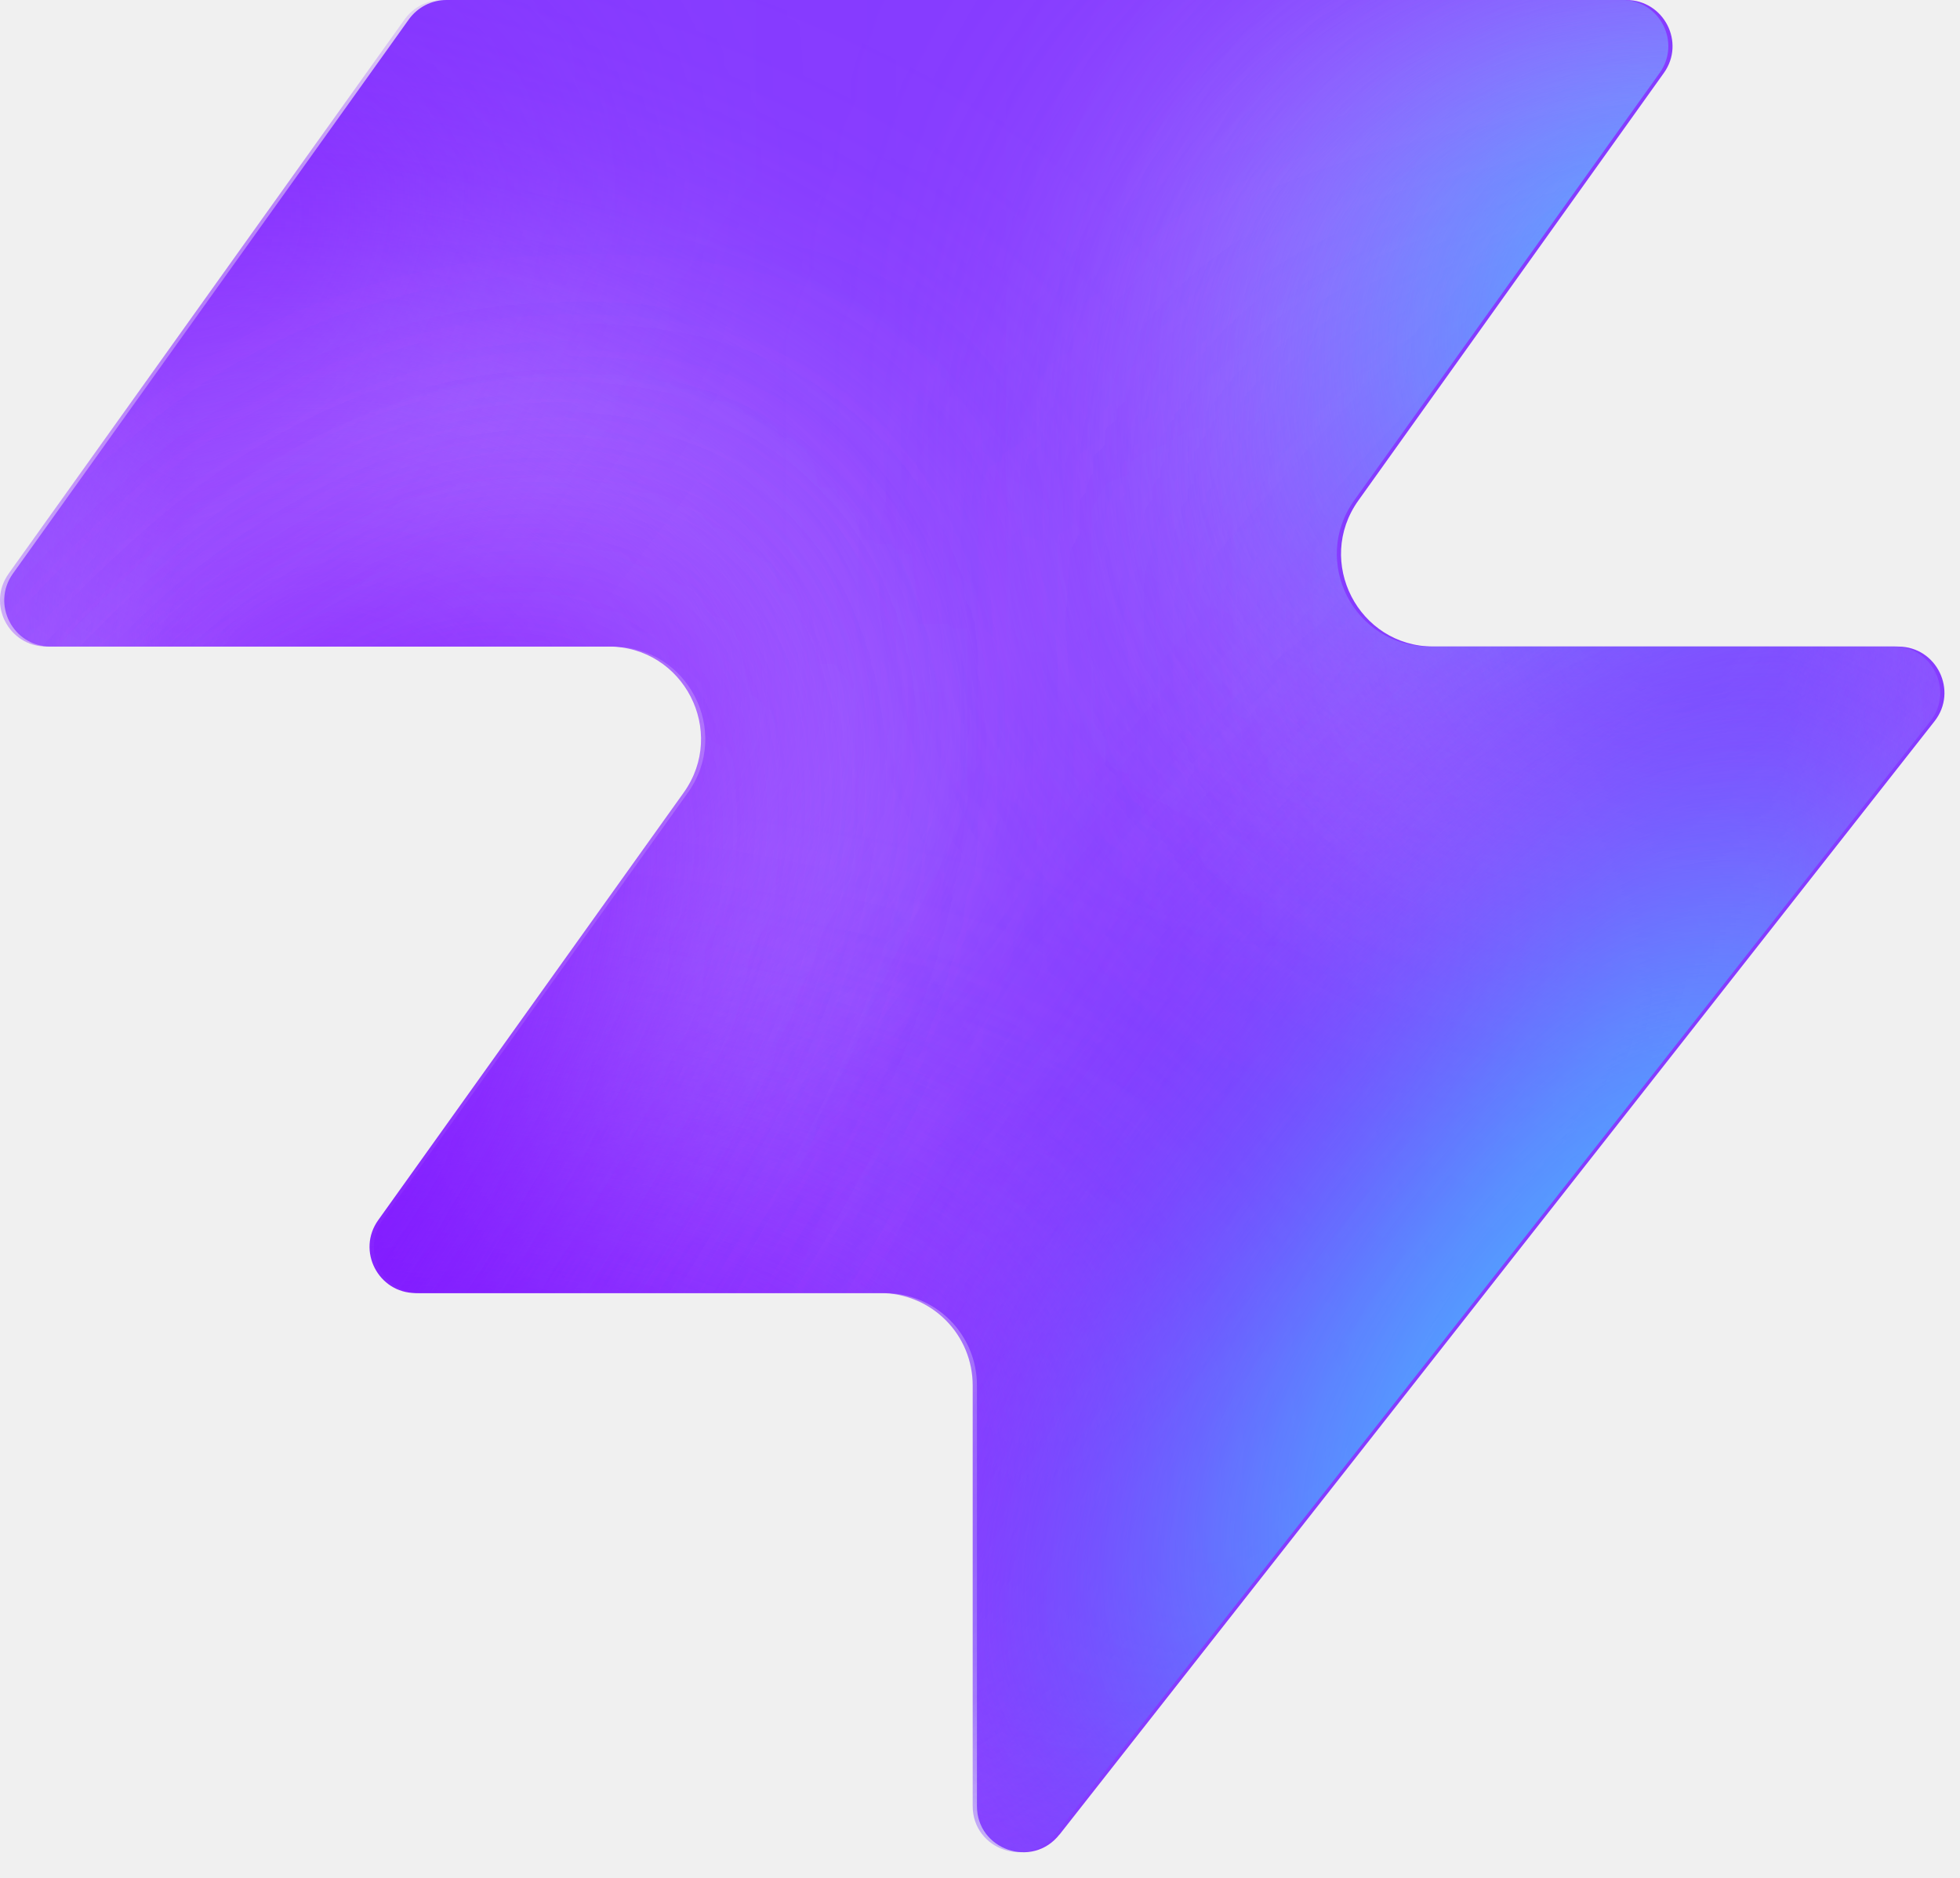
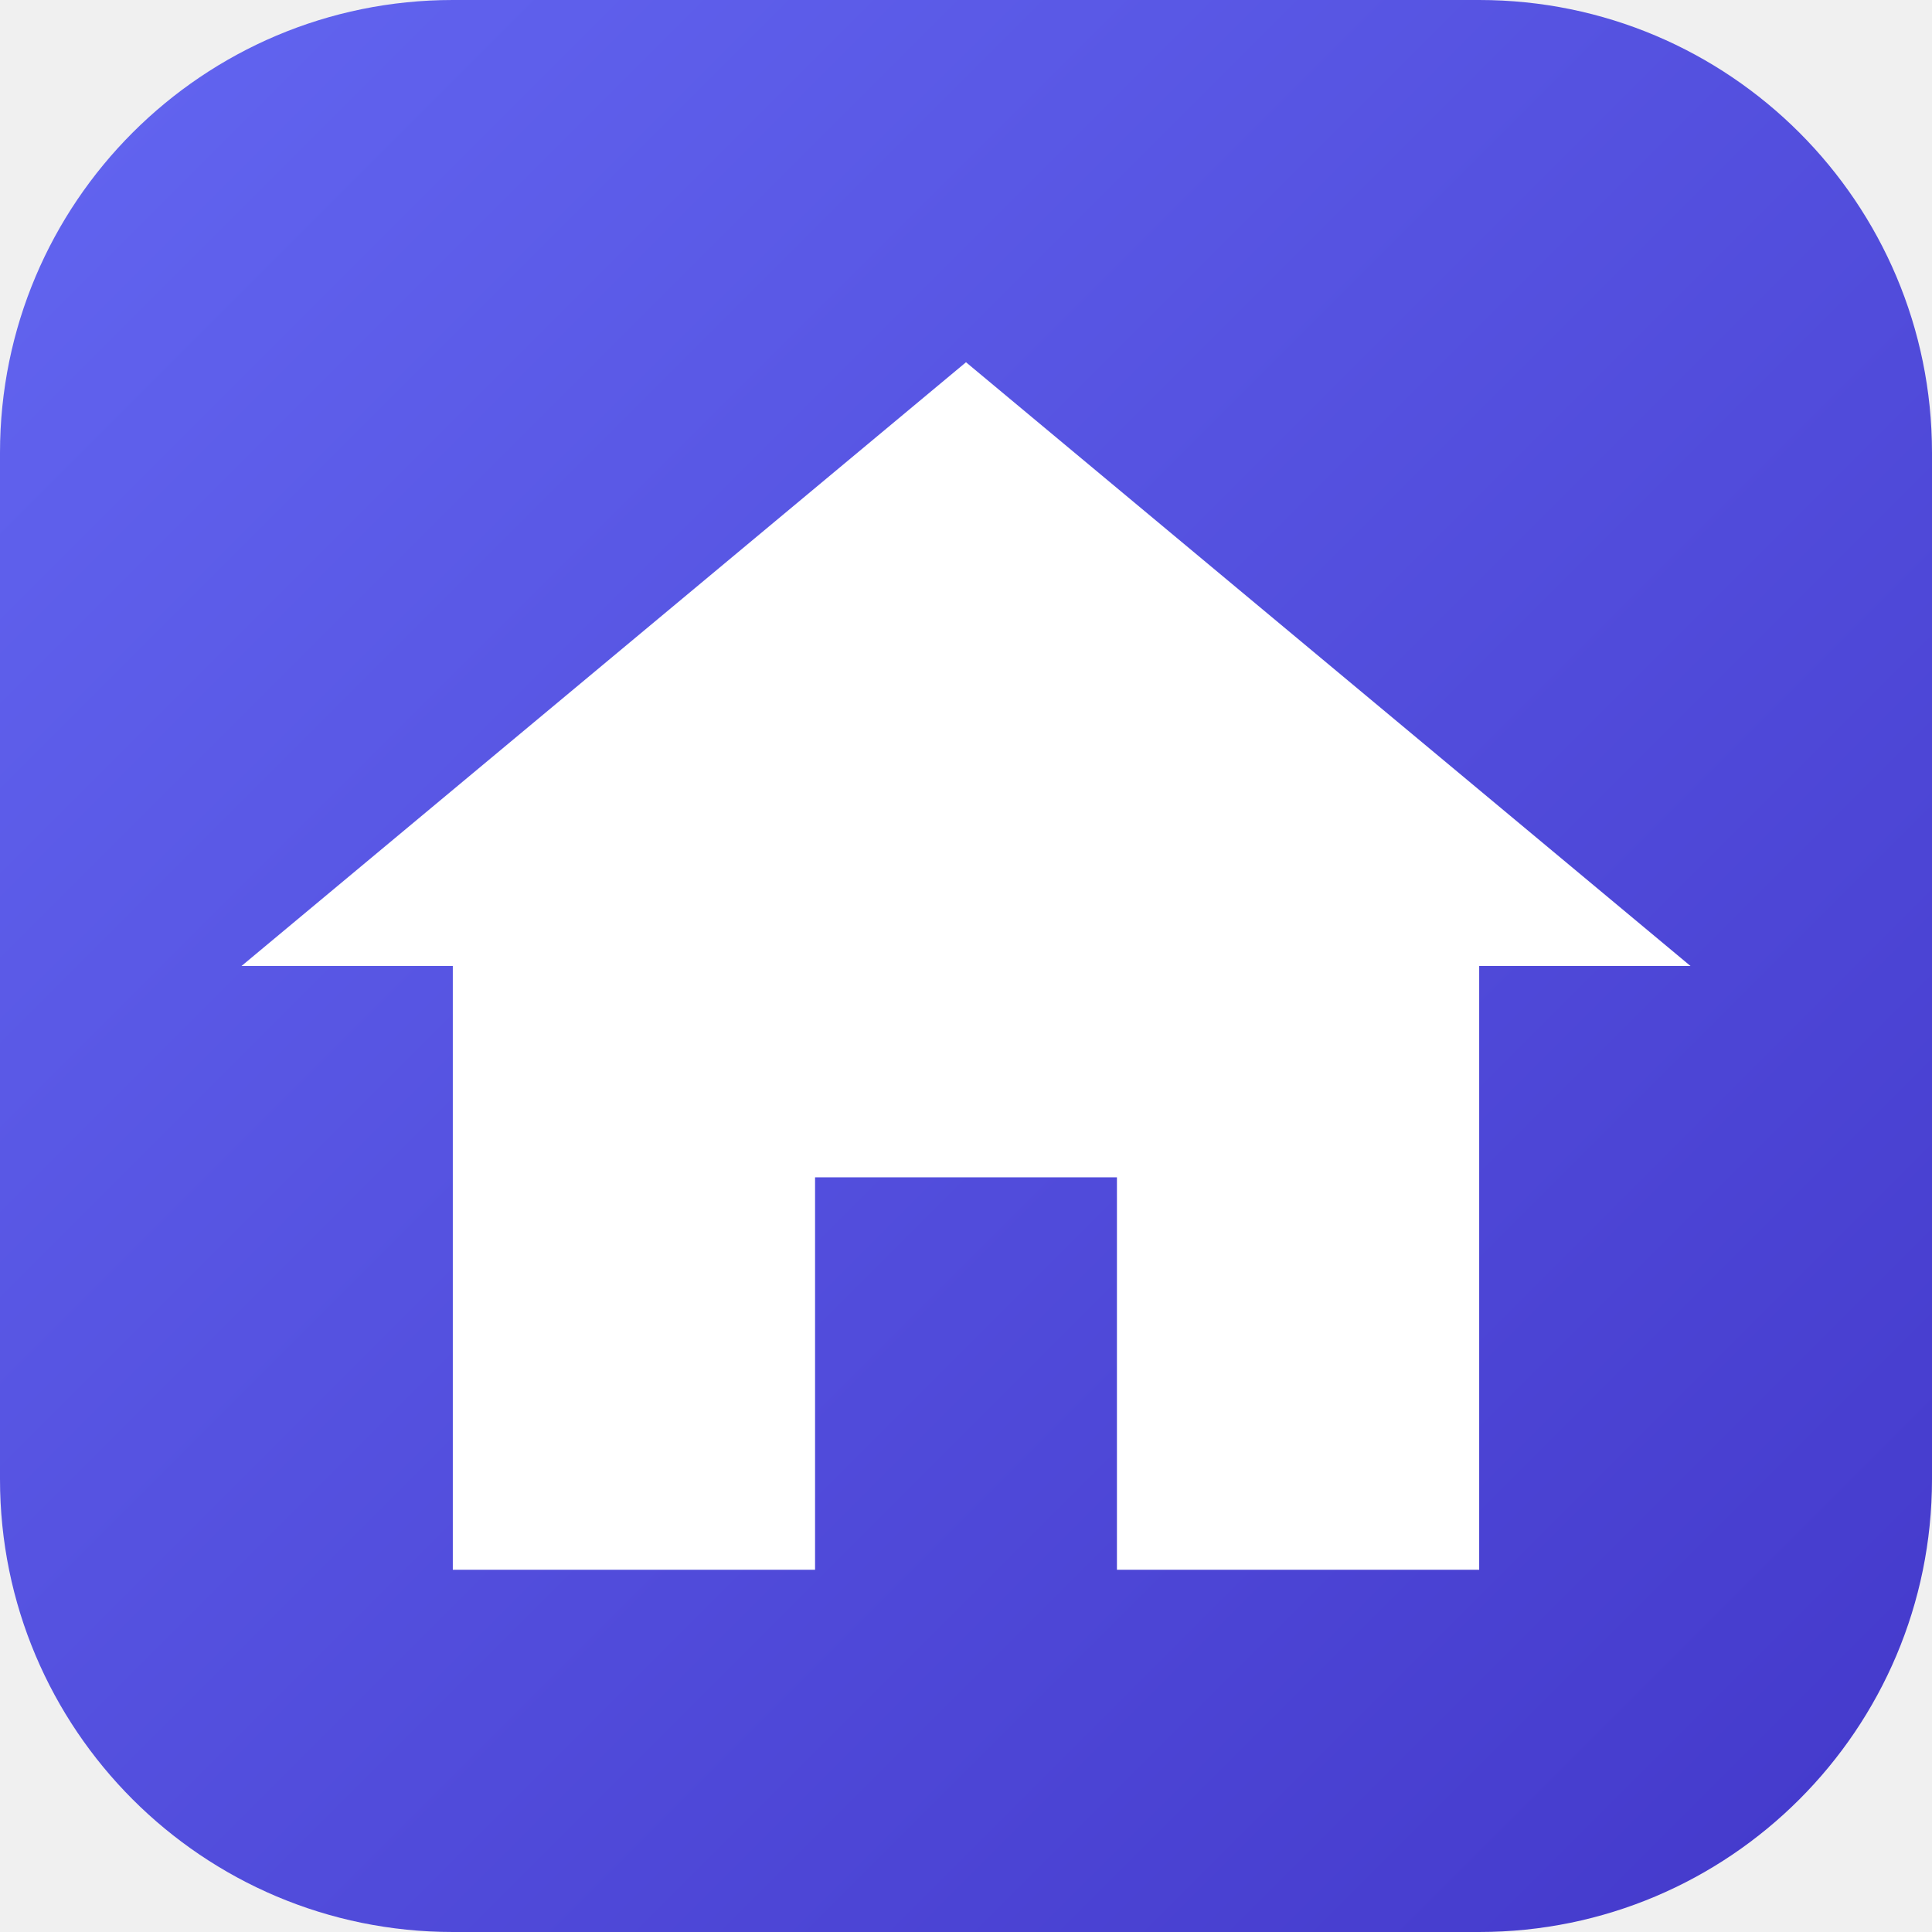
- <svg xmlns="http://www.w3.org/2000/svg" width="48" height="46" fill="none" viewBox="0 0 48 46">
-   <path fill="#863bff" d="M25.946 44.938c-.664.845-2.021.375-2.021-.698V33.937a2.26 2.26 0 0 0-2.262-2.262H10.287c-.92 0-1.456-1.04-.92-1.788l7.48-10.471c1.07-1.497 0-3.578-1.842-3.578H1.237c-.92 0-1.456-1.04-.92-1.788L10.013.474c.214-.297.556-.474.92-.474h28.894c.92 0 1.456 1.04.92 1.788l-7.48 10.471c-1.07 1.498 0 3.579 1.842 3.579h11.377c.943 0 1.473 1.088.89 1.83L25.947 44.94z" style="fill:#863bff;fill:color(display-p3 .525 .23 1);fill-opacity:1" />
-   <mask id="a" width="48" height="46" x="0" y="0" maskUnits="userSpaceOnUse" style="mask-type:alpha">
-     <path fill="#000" d="M25.842 44.938c-.664.844-2.021.375-2.021-.698V33.937a2.26 2.26 0 0 0-2.262-2.262H10.183c-.92 0-1.456-1.04-.92-1.788l7.48-10.471c1.07-1.498 0-3.579-1.842-3.579H1.133c-.92 0-1.456-1.04-.92-1.787L9.91.473c.214-.297.556-.474.92-.474h28.894c.92 0 1.456 1.04.92 1.788l-7.48 10.471c-1.07 1.498 0 3.578 1.842 3.578h11.377c.943 0 1.473 1.088.89 1.832L25.843 44.94z" style="fill:#000;fill-opacity:1" />
-   </mask>
-   <g mask="url(#a)">
-     <g filter="url(#b)">
-       <ellipse cx="5.508" cy="14.704" fill="#ede6ff" rx="5.508" ry="14.704" style="fill:#ede6ff;fill:color(display-p3 .927 .903 1);fill-opacity:1" transform="matrix(.00324 1 1 -.00324 -4.47 31.516)" />
-     </g>
-     <g filter="url(#c)">
-       <ellipse cx="10.399" cy="29.851" fill="#ede6ff" rx="10.399" ry="29.851" style="fill:#ede6ff;fill:color(display-p3 .927 .903 1);fill-opacity:1" transform="matrix(.00324 1 1 -.00324 -39.328 7.883)" />
-     </g>
-     <g filter="url(#d)">
-       <ellipse cx="5.508" cy="30.487" fill="#7e14ff" rx="5.508" ry="30.487" style="fill:#7e14ff;fill:color(display-p3 .492 .077 1);fill-opacity:1" transform="rotate(89.814 -25.913 -14.639)scale(1 -1)" />
-     </g>
-     <g filter="url(#e)">
-       <ellipse cx="5.508" cy="30.599" fill="#7e14ff" rx="5.508" ry="30.599" style="fill:#7e14ff;fill:color(display-p3 .492 .077 1);fill-opacity:1" transform="rotate(89.814 -32.644 -3.334)scale(1 -1)" />
-     </g>
-     <g filter="url(#f)">
-       <ellipse cx="5.508" cy="30.599" fill="#7e14ff" rx="5.508" ry="30.599" style="fill:#7e14ff;fill:color(display-p3 .492 .077 1);fill-opacity:1" transform="matrix(.00324 1 1 -.00324 -34.34 30.47)" />
-     </g>
-     <g filter="url(#g)">
-       <ellipse cx="14.072" cy="22.078" fill="#ede6ff" rx="14.072" ry="22.078" style="fill:#ede6ff;fill:color(display-p3 .927 .903 1);fill-opacity:1" transform="rotate(93.35 24.506 48.493)scale(-1 1)" />
-     </g>
-     <g filter="url(#h)">
-       <ellipse cx="3.47" cy="21.501" fill="#7e14ff" rx="3.47" ry="21.501" style="fill:#7e14ff;fill:color(display-p3 .492 .077 1);fill-opacity:1" transform="rotate(89.009 28.708 47.59)scale(-1 1)" />
-     </g>
-     <g filter="url(#i)">
-       <ellipse cx="3.47" cy="21.501" fill="#7e14ff" rx="3.47" ry="21.501" style="fill:#7e14ff;fill:color(display-p3 .492 .077 1);fill-opacity:1" transform="rotate(89.009 28.708 47.59)scale(-1 1)" />
-     </g>
-     <g filter="url(#j)">
-       <ellipse cx=".387" cy="8.972" fill="#7e14ff" rx="4.407" ry="29.108" style="fill:#7e14ff;fill:color(display-p3 .492 .077 1);fill-opacity:1" transform="rotate(39.51 .387 8.972)" />
-     </g>
-     <g filter="url(#k)">
-       <ellipse cx="47.523" cy="-6.092" fill="#7e14ff" rx="4.407" ry="29.108" style="fill:#7e14ff;fill:color(display-p3 .492 .077 1);fill-opacity:1" transform="rotate(37.892 47.523 -6.092)" />
-     </g>
-     <g filter="url(#l)">
-       <ellipse cx="41.412" cy="6.333" fill="#47bfff" rx="5.971" ry="9.665" style="fill:#47bfff;fill:color(display-p3 .28 .748 1);fill-opacity:1" transform="rotate(37.892 41.412 6.333)" />
-     </g>
-     <g filter="url(#m)">
-       <ellipse cx="-1.879" cy="38.332" fill="#7e14ff" rx="4.407" ry="29.108" style="fill:#7e14ff;fill:color(display-p3 .492 .077 1);fill-opacity:1" transform="rotate(37.892 -1.88 38.332)" />
-     </g>
-     <g filter="url(#n)">
-       <ellipse cx="-1.879" cy="38.332" fill="#7e14ff" rx="4.407" ry="29.108" style="fill:#7e14ff;fill:color(display-p3 .492 .077 1);fill-opacity:1" transform="rotate(37.892 -1.88 38.332)" />
-     </g>
-     <g filter="url(#o)">
-       <ellipse cx="35.651" cy="29.907" fill="#7e14ff" rx="4.407" ry="29.108" style="fill:#7e14ff;fill:color(display-p3 .492 .077 1);fill-opacity:1" transform="rotate(37.892 35.651 29.907)" />
-     </g>
-     <g filter="url(#p)">
-       <ellipse cx="38.418" cy="32.4" fill="#47bfff" rx="5.971" ry="15.297" style="fill:#47bfff;fill:color(display-p3 .28 .748 1);fill-opacity:1" transform="rotate(37.892 38.418 32.4)" />
-     </g>
-   </g>
+ <svg xmlns="http://www.w3.org/2000/svg" viewBox="0 0 64 64" role="img" aria-label="SiTukang">
  <defs>
-     <filter id="b" width="60.045" height="41.654" x="-19.77" y="16.149" color-interpolation-filters="sRGB" filterUnits="userSpaceOnUse">
-       <feFlood flood-opacity="0" result="BackgroundImageFix" />
-       <feBlend in="SourceGraphic" in2="BackgroundImageFix" result="shape" />
-       <feGaussianBlur result="effect1_foregroundBlur_2002_17158" stdDeviation="7.659" />
-     </filter>
-     <filter id="c" width="90.34" height="51.437" x="-54.613" y="-7.533" color-interpolation-filters="sRGB" filterUnits="userSpaceOnUse">
-       <feFlood flood-opacity="0" result="BackgroundImageFix" />
-       <feBlend in="SourceGraphic" in2="BackgroundImageFix" result="shape" />
-       <feGaussianBlur result="effect1_foregroundBlur_2002_17158" stdDeviation="7.659" />
-     </filter>
-     <filter id="d" width="79.355" height="29.4" x="-49.64" y="2.03" color-interpolation-filters="sRGB" filterUnits="userSpaceOnUse">
-       <feFlood flood-opacity="0" result="BackgroundImageFix" />
-       <feBlend in="SourceGraphic" in2="BackgroundImageFix" result="shape" />
-       <feGaussianBlur result="effect1_foregroundBlur_2002_17158" stdDeviation="4.596" />
-     </filter>
-     <filter id="e" width="79.579" height="29.4" x="-45.045" y="20.029" color-interpolation-filters="sRGB" filterUnits="userSpaceOnUse">
-       <feFlood flood-opacity="0" result="BackgroundImageFix" />
-       <feBlend in="SourceGraphic" in2="BackgroundImageFix" result="shape" />
-       <feGaussianBlur result="effect1_foregroundBlur_2002_17158" stdDeviation="4.596" />
-     </filter>
-     <filter id="f" width="79.579" height="29.4" x="-43.513" y="21.178" color-interpolation-filters="sRGB" filterUnits="userSpaceOnUse">
-       <feFlood flood-opacity="0" result="BackgroundImageFix" />
-       <feBlend in="SourceGraphic" in2="BackgroundImageFix" result="shape" />
-       <feGaussianBlur result="effect1_foregroundBlur_2002_17158" stdDeviation="4.596" />
-     </filter>
-     <filter id="g" width="74.749" height="58.852" x="15.756" y="-17.901" color-interpolation-filters="sRGB" filterUnits="userSpaceOnUse">
-       <feFlood flood-opacity="0" result="BackgroundImageFix" />
-       <feBlend in="SourceGraphic" in2="BackgroundImageFix" result="shape" />
-       <feGaussianBlur result="effect1_foregroundBlur_2002_17158" stdDeviation="7.659" />
-     </filter>
-     <filter id="h" width="61.377" height="25.362" x="23.548" y="2.284" color-interpolation-filters="sRGB" filterUnits="userSpaceOnUse">
-       <feFlood flood-opacity="0" result="BackgroundImageFix" />
-       <feBlend in="SourceGraphic" in2="BackgroundImageFix" result="shape" />
-       <feGaussianBlur result="effect1_foregroundBlur_2002_17158" stdDeviation="4.596" />
-     </filter>
-     <filter id="i" width="61.377" height="25.362" x="23.548" y="2.284" color-interpolation-filters="sRGB" filterUnits="userSpaceOnUse">
-       <feFlood flood-opacity="0" result="BackgroundImageFix" />
-       <feBlend in="SourceGraphic" in2="BackgroundImageFix" result="shape" />
-       <feGaussianBlur result="effect1_foregroundBlur_2002_17158" stdDeviation="4.596" />
-     </filter>
-     <filter id="j" width="56.045" height="63.649" x="-27.636" y="-22.853" color-interpolation-filters="sRGB" filterUnits="userSpaceOnUse">
-       <feFlood flood-opacity="0" result="BackgroundImageFix" />
-       <feBlend in="SourceGraphic" in2="BackgroundImageFix" result="shape" />
-       <feGaussianBlur result="effect1_foregroundBlur_2002_17158" stdDeviation="4.596" />
-     </filter>
-     <filter id="k" width="54.814" height="64.646" x="20.116" y="-38.415" color-interpolation-filters="sRGB" filterUnits="userSpaceOnUse">
-       <feFlood flood-opacity="0" result="BackgroundImageFix" />
-       <feBlend in="SourceGraphic" in2="BackgroundImageFix" result="shape" />
-       <feGaussianBlur result="effect1_foregroundBlur_2002_17158" stdDeviation="4.596" />
-     </filter>
-     <filter id="l" width="33.541" height="35.313" x="24.641" y="-11.323" color-interpolation-filters="sRGB" filterUnits="userSpaceOnUse">
-       <feFlood flood-opacity="0" result="BackgroundImageFix" />
-       <feBlend in="SourceGraphic" in2="BackgroundImageFix" result="shape" />
-       <feGaussianBlur result="effect1_foregroundBlur_2002_17158" stdDeviation="4.596" />
-     </filter>
-     <filter id="m" width="54.814" height="64.646" x="-29.286" y="6.009" color-interpolation-filters="sRGB" filterUnits="userSpaceOnUse">
-       <feFlood flood-opacity="0" result="BackgroundImageFix" />
-       <feBlend in="SourceGraphic" in2="BackgroundImageFix" result="shape" />
-       <feGaussianBlur result="effect1_foregroundBlur_2002_17158" stdDeviation="4.596" />
-     </filter>
-     <filter id="n" width="54.814" height="64.646" x="-29.286" y="6.009" color-interpolation-filters="sRGB" filterUnits="userSpaceOnUse">
-       <feFlood flood-opacity="0" result="BackgroundImageFix" />
-       <feBlend in="SourceGraphic" in2="BackgroundImageFix" result="shape" />
-       <feGaussianBlur result="effect1_foregroundBlur_2002_17158" stdDeviation="4.596" />
-     </filter>
-     <filter id="o" width="54.814" height="64.646" x="8.244" y="-2.416" color-interpolation-filters="sRGB" filterUnits="userSpaceOnUse">
-       <feFlood flood-opacity="0" result="BackgroundImageFix" />
-       <feBlend in="SourceGraphic" in2="BackgroundImageFix" result="shape" />
-       <feGaussianBlur result="effect1_foregroundBlur_2002_17158" stdDeviation="4.596" />
-     </filter>
-     <filter id="p" width="39.409" height="43.623" x="18.713" y="10.588" color-interpolation-filters="sRGB" filterUnits="userSpaceOnUse">
-       <feFlood flood-opacity="0" result="BackgroundImageFix" />
-       <feBlend in="SourceGraphic" in2="BackgroundImageFix" result="shape" />
-       <feGaussianBlur result="effect1_foregroundBlur_2002_17158" stdDeviation="4.596" />
-     </filter>
+     <linearGradient id="situkang-brand" x1="0" y1="0" x2="1" y2="1">
+       <stop offset="0" stop-color="#6366F1" />
+       <stop offset="1" stop-color="#4338CA" />
+     </linearGradient>
  </defs>
+   <rect width="64" height="64" rx="15" fill="url(#situkang-brand)" />
+   <path d="M32 12 8 32h7v20h12V39h10v13h12V32h7z" fill="#FFFFFF" />
</svg>
